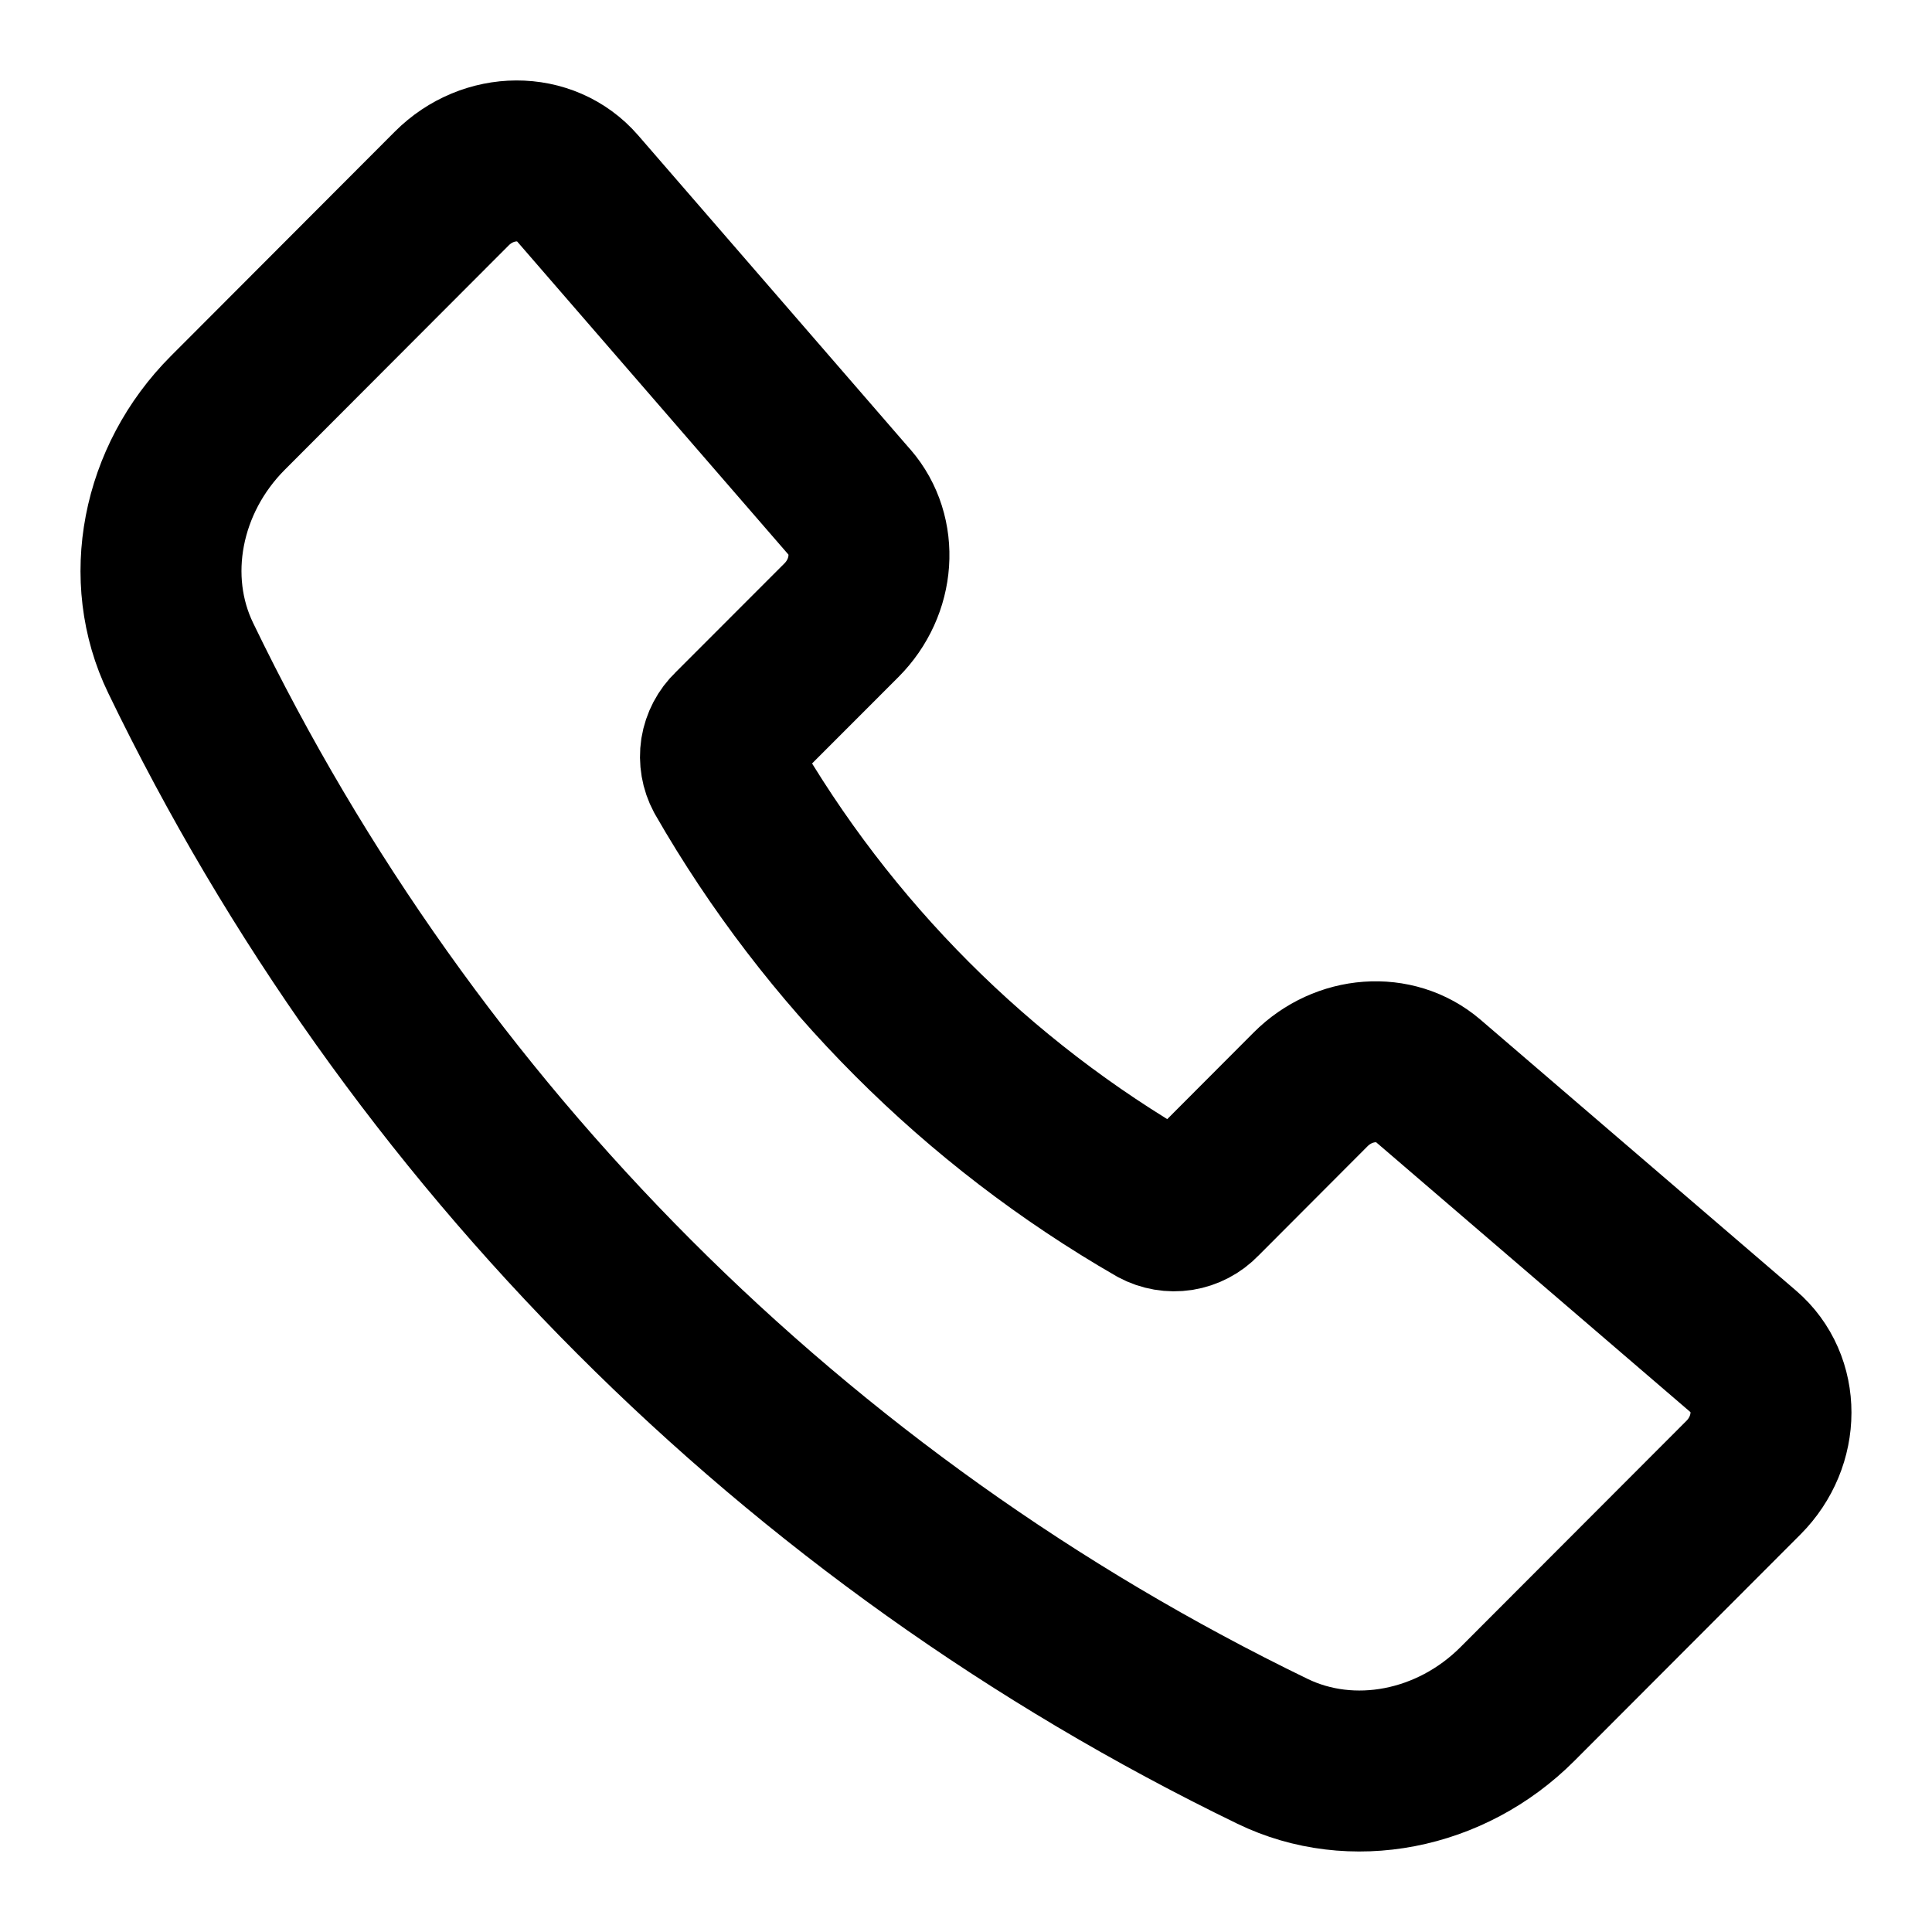
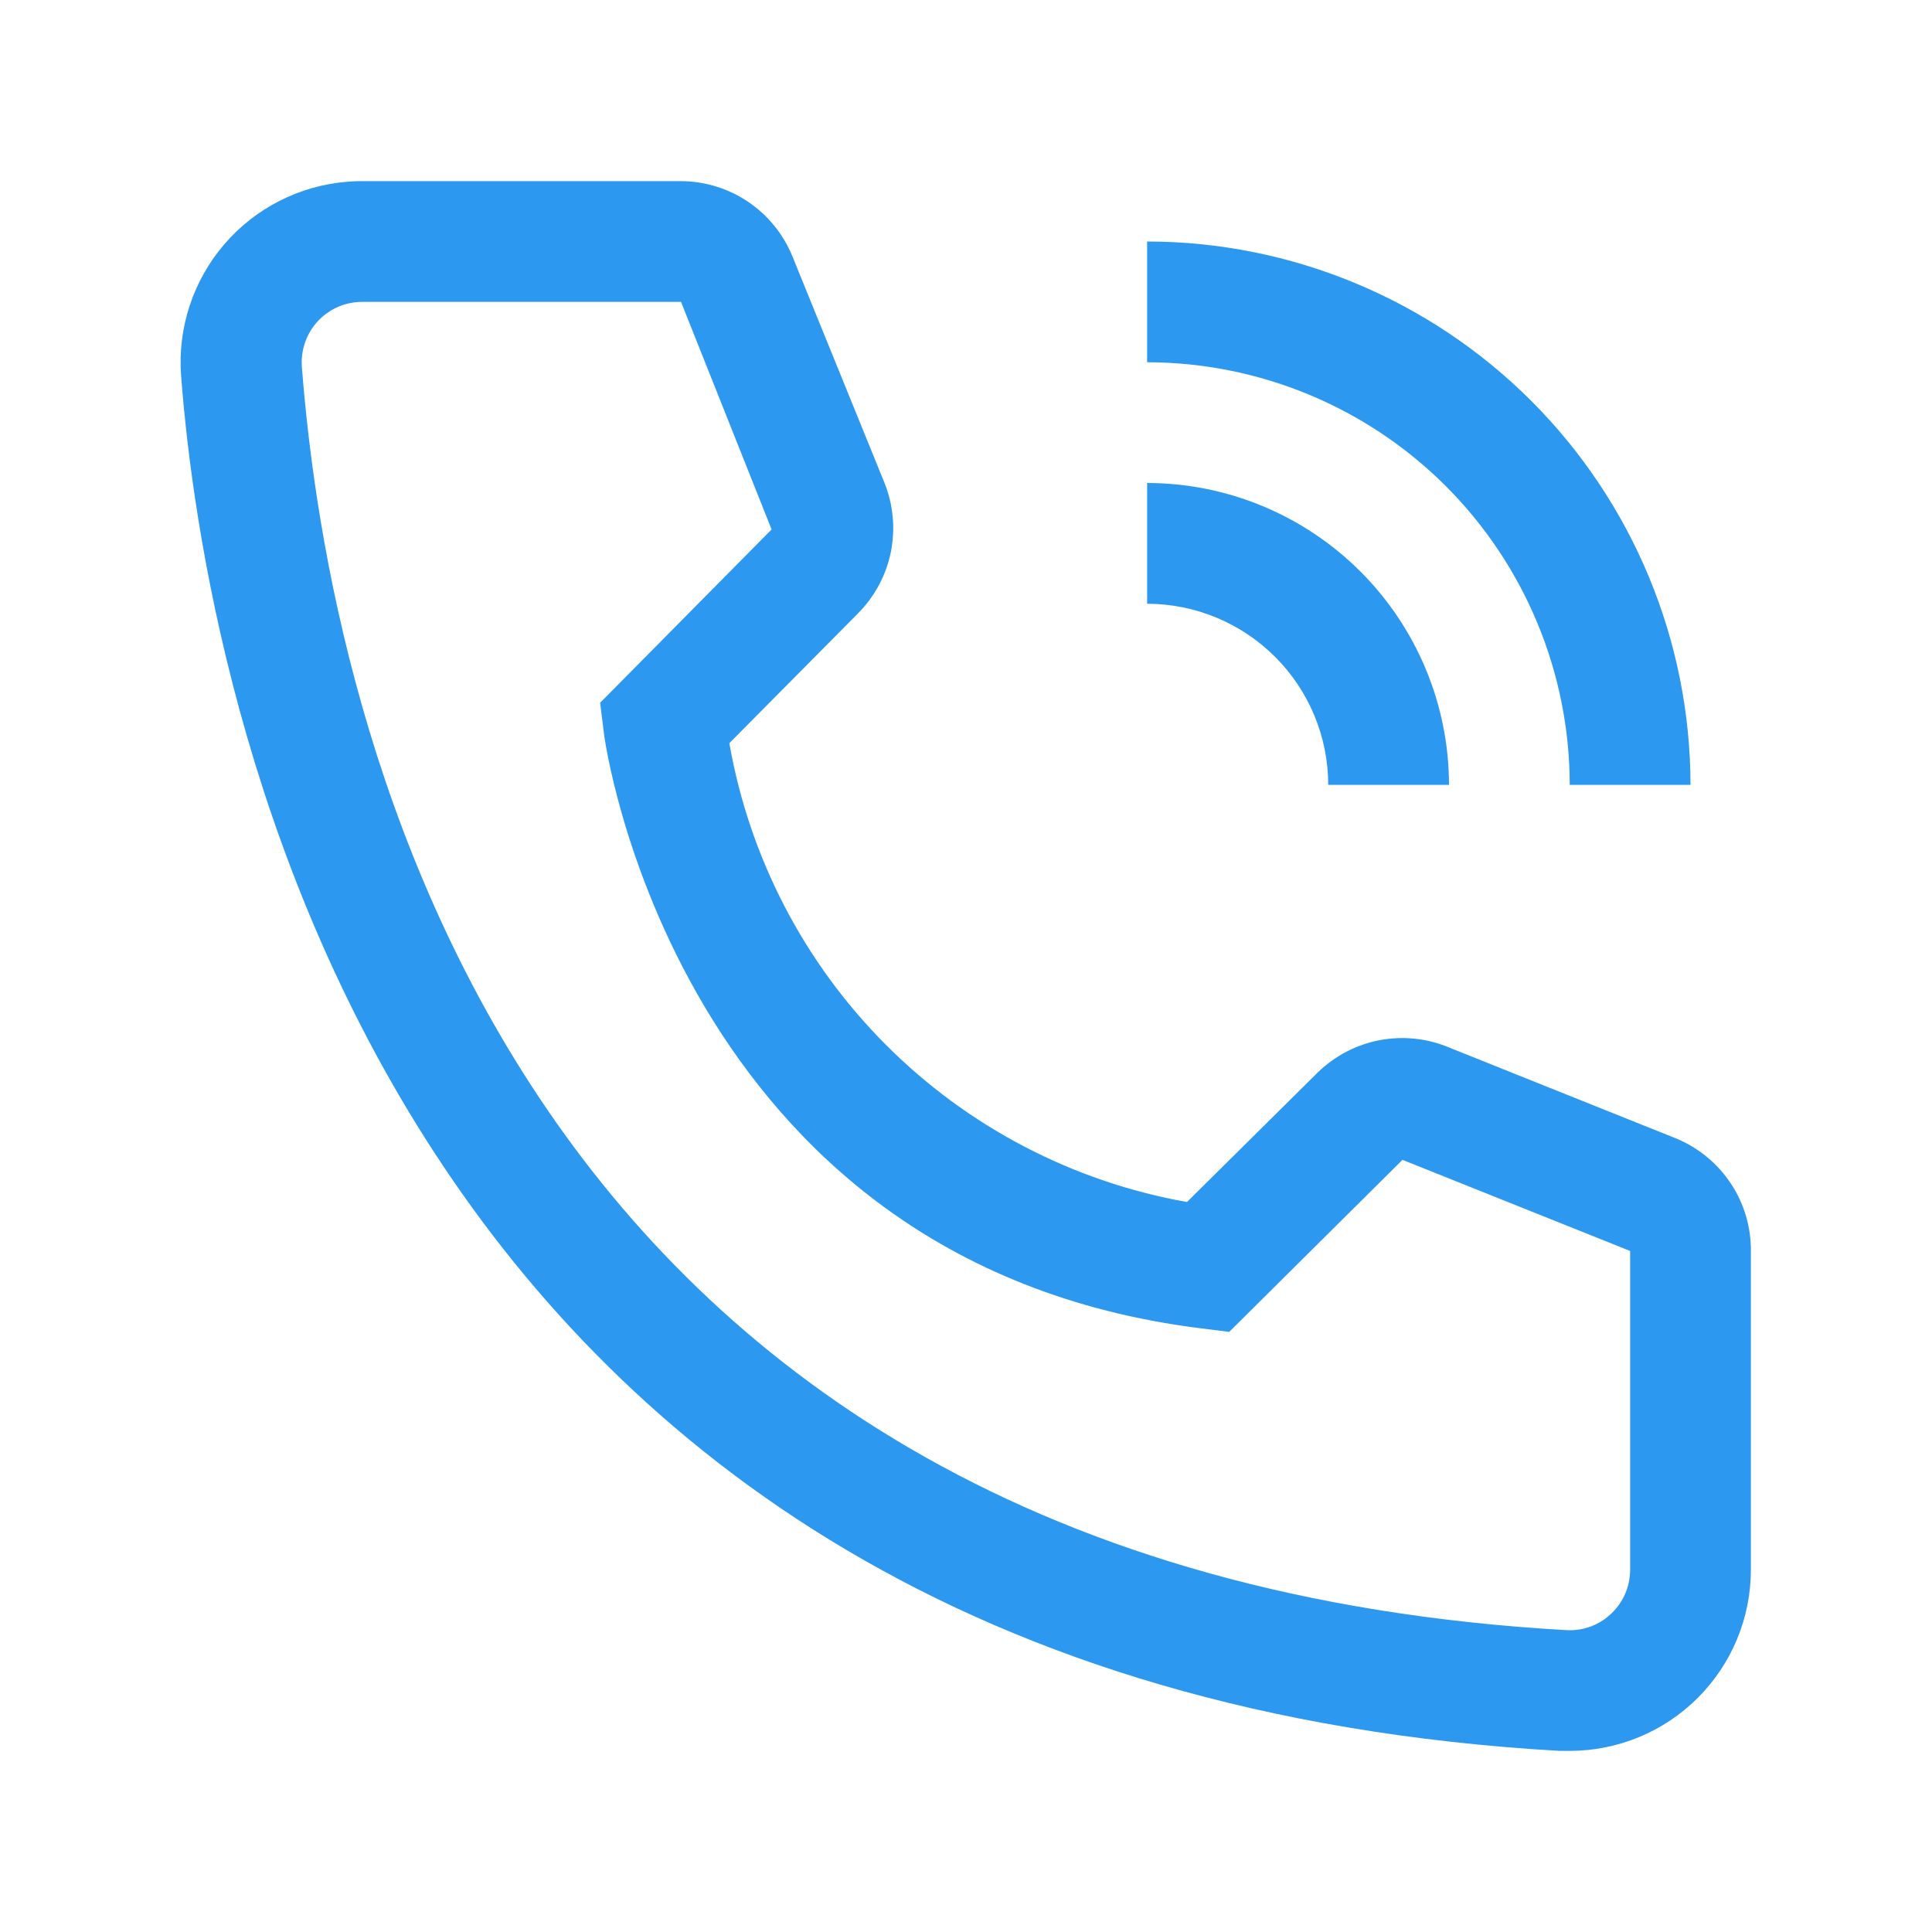
- <svg xmlns="http://www.w3.org/2000/svg" width="22" height="22" viewBox="0 0 22 22" fill="none">
-   <path d="M9.675 5.72L6.574 2.141C6.216 1.728 5.561 1.73 5.145 2.146L2.595 4.701C1.836 5.461 1.619 6.589 2.058 7.494C4.681 12.925 9.061 17.311 14.489 19.942C15.393 20.381 16.52 20.164 17.279 19.404L19.853 16.826C20.27 16.408 20.271 15.749 19.855 15.392L16.262 12.307C15.886 11.985 15.302 12.027 14.925 12.404L13.675 13.657C13.611 13.724 13.527 13.768 13.435 13.783C13.344 13.797 13.25 13.781 13.168 13.737C11.124 12.56 9.429 10.863 8.255 8.818C8.211 8.736 8.195 8.642 8.209 8.55C8.224 8.458 8.268 8.374 8.335 8.31L9.582 7.062C9.96 6.683 10.001 6.096 9.675 5.719V5.72Z" stroke="black" stroke-width="1.833" stroke-linecap="round" stroke-linejoin="round" />
+ <svg xmlns="http://www.w3.org/2000/svg" width="20" height="20" viewBox="0 0 24 24" fill="none">
+   <path d="M18 9.75H16.5C16.499 9.153 16.262 8.582 15.84 8.16C15.418 7.738 14.847 7.501 14.25 7.5V6C15.244 6.001 16.197 6.397 16.9 7.1C17.603 7.803 17.999 8.756 18 9.75V9.75Z" fill="#2c98f0" />
+   <path d="M21 9.75H19.5C19.498 8.358 18.945 7.024 17.961 6.039C16.976 5.055 15.642 4.502 14.25 4.5V3C16.04 3.002 17.755 3.714 19.021 4.979C20.286 6.245 20.998 7.96 21 9.75V9.75Z" fill="#2c98f0" />
+   <path d="M19.5 21.75H19.372C4.635 20.902 2.543 8.467 2.25 4.673C2.204 4.078 2.397 3.489 2.785 3.036C3.173 2.583 3.726 2.303 4.321 2.257C4.38 2.252 4.44 2.25 4.5 2.25H8.453C8.753 2.25 9.047 2.34 9.295 2.508C9.544 2.677 9.736 2.916 9.848 3.195L10.988 6C11.097 6.273 11.124 6.572 11.066 6.86C11.007 7.148 10.865 7.412 10.658 7.62L9.06 9.232C9.309 10.651 9.987 11.959 11.004 12.978C12.021 13.998 13.327 14.68 14.745 14.932L16.372 13.32C16.584 13.115 16.851 12.976 17.14 12.921C17.429 12.867 17.729 12.898 18 13.012L20.828 14.145C21.102 14.26 21.337 14.454 21.501 14.702C21.666 14.95 21.752 15.242 21.75 15.54V19.5C21.75 20.097 21.513 20.669 21.091 21.091C20.669 21.513 20.097 21.75 19.5 21.75ZM4.5 3.75C4.402 3.75 4.304 3.769 4.213 3.806C4.122 3.844 4.039 3.899 3.969 3.968C3.899 4.038 3.844 4.12 3.806 4.211C3.768 4.302 3.748 4.399 3.748 4.498C3.748 4.519 3.749 4.54 3.75 4.56C4.095 9 6.308 19.5 19.455 20.25C19.654 20.262 19.849 20.195 19.997 20.062C20.146 19.931 20.237 19.745 20.248 19.547L20.25 19.5V15.54L17.422 14.408L15.27 16.545L14.91 16.5C8.385 15.682 7.5 9.158 7.5 9.09L7.455 8.73L9.585 6.577L8.46 3.75H4.5Z" fill="#2c98f0" />
</svg>
